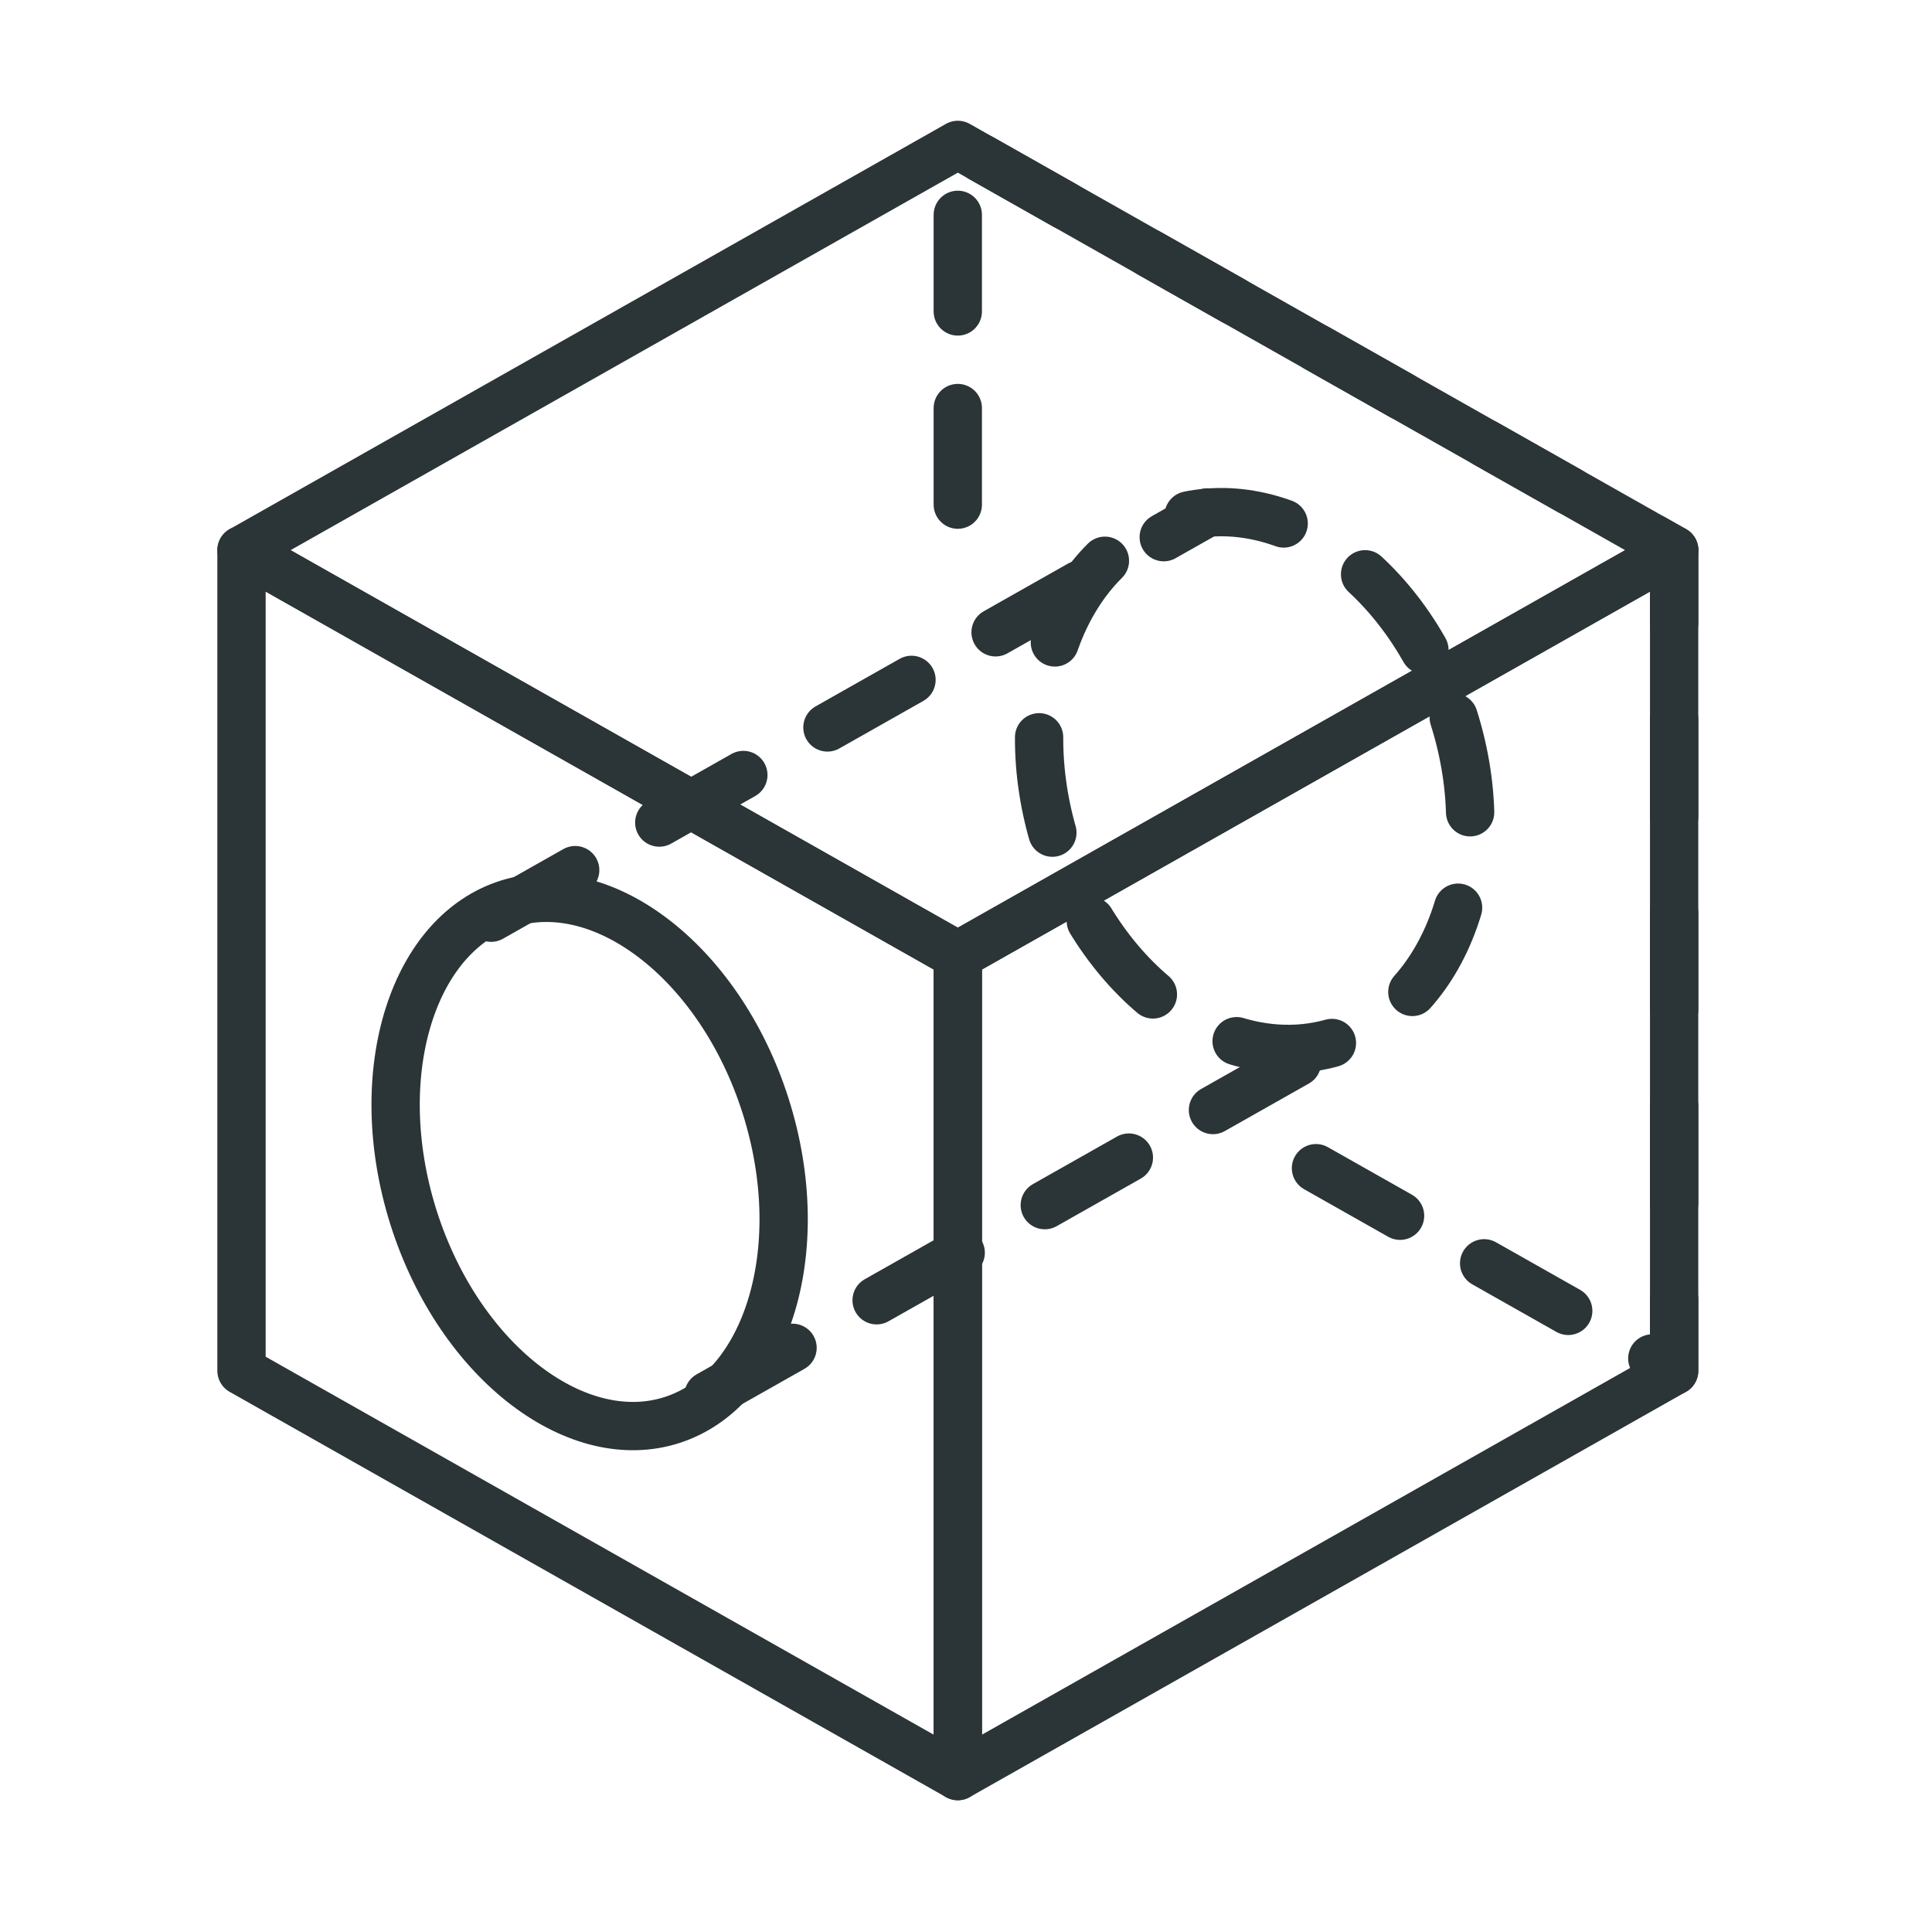
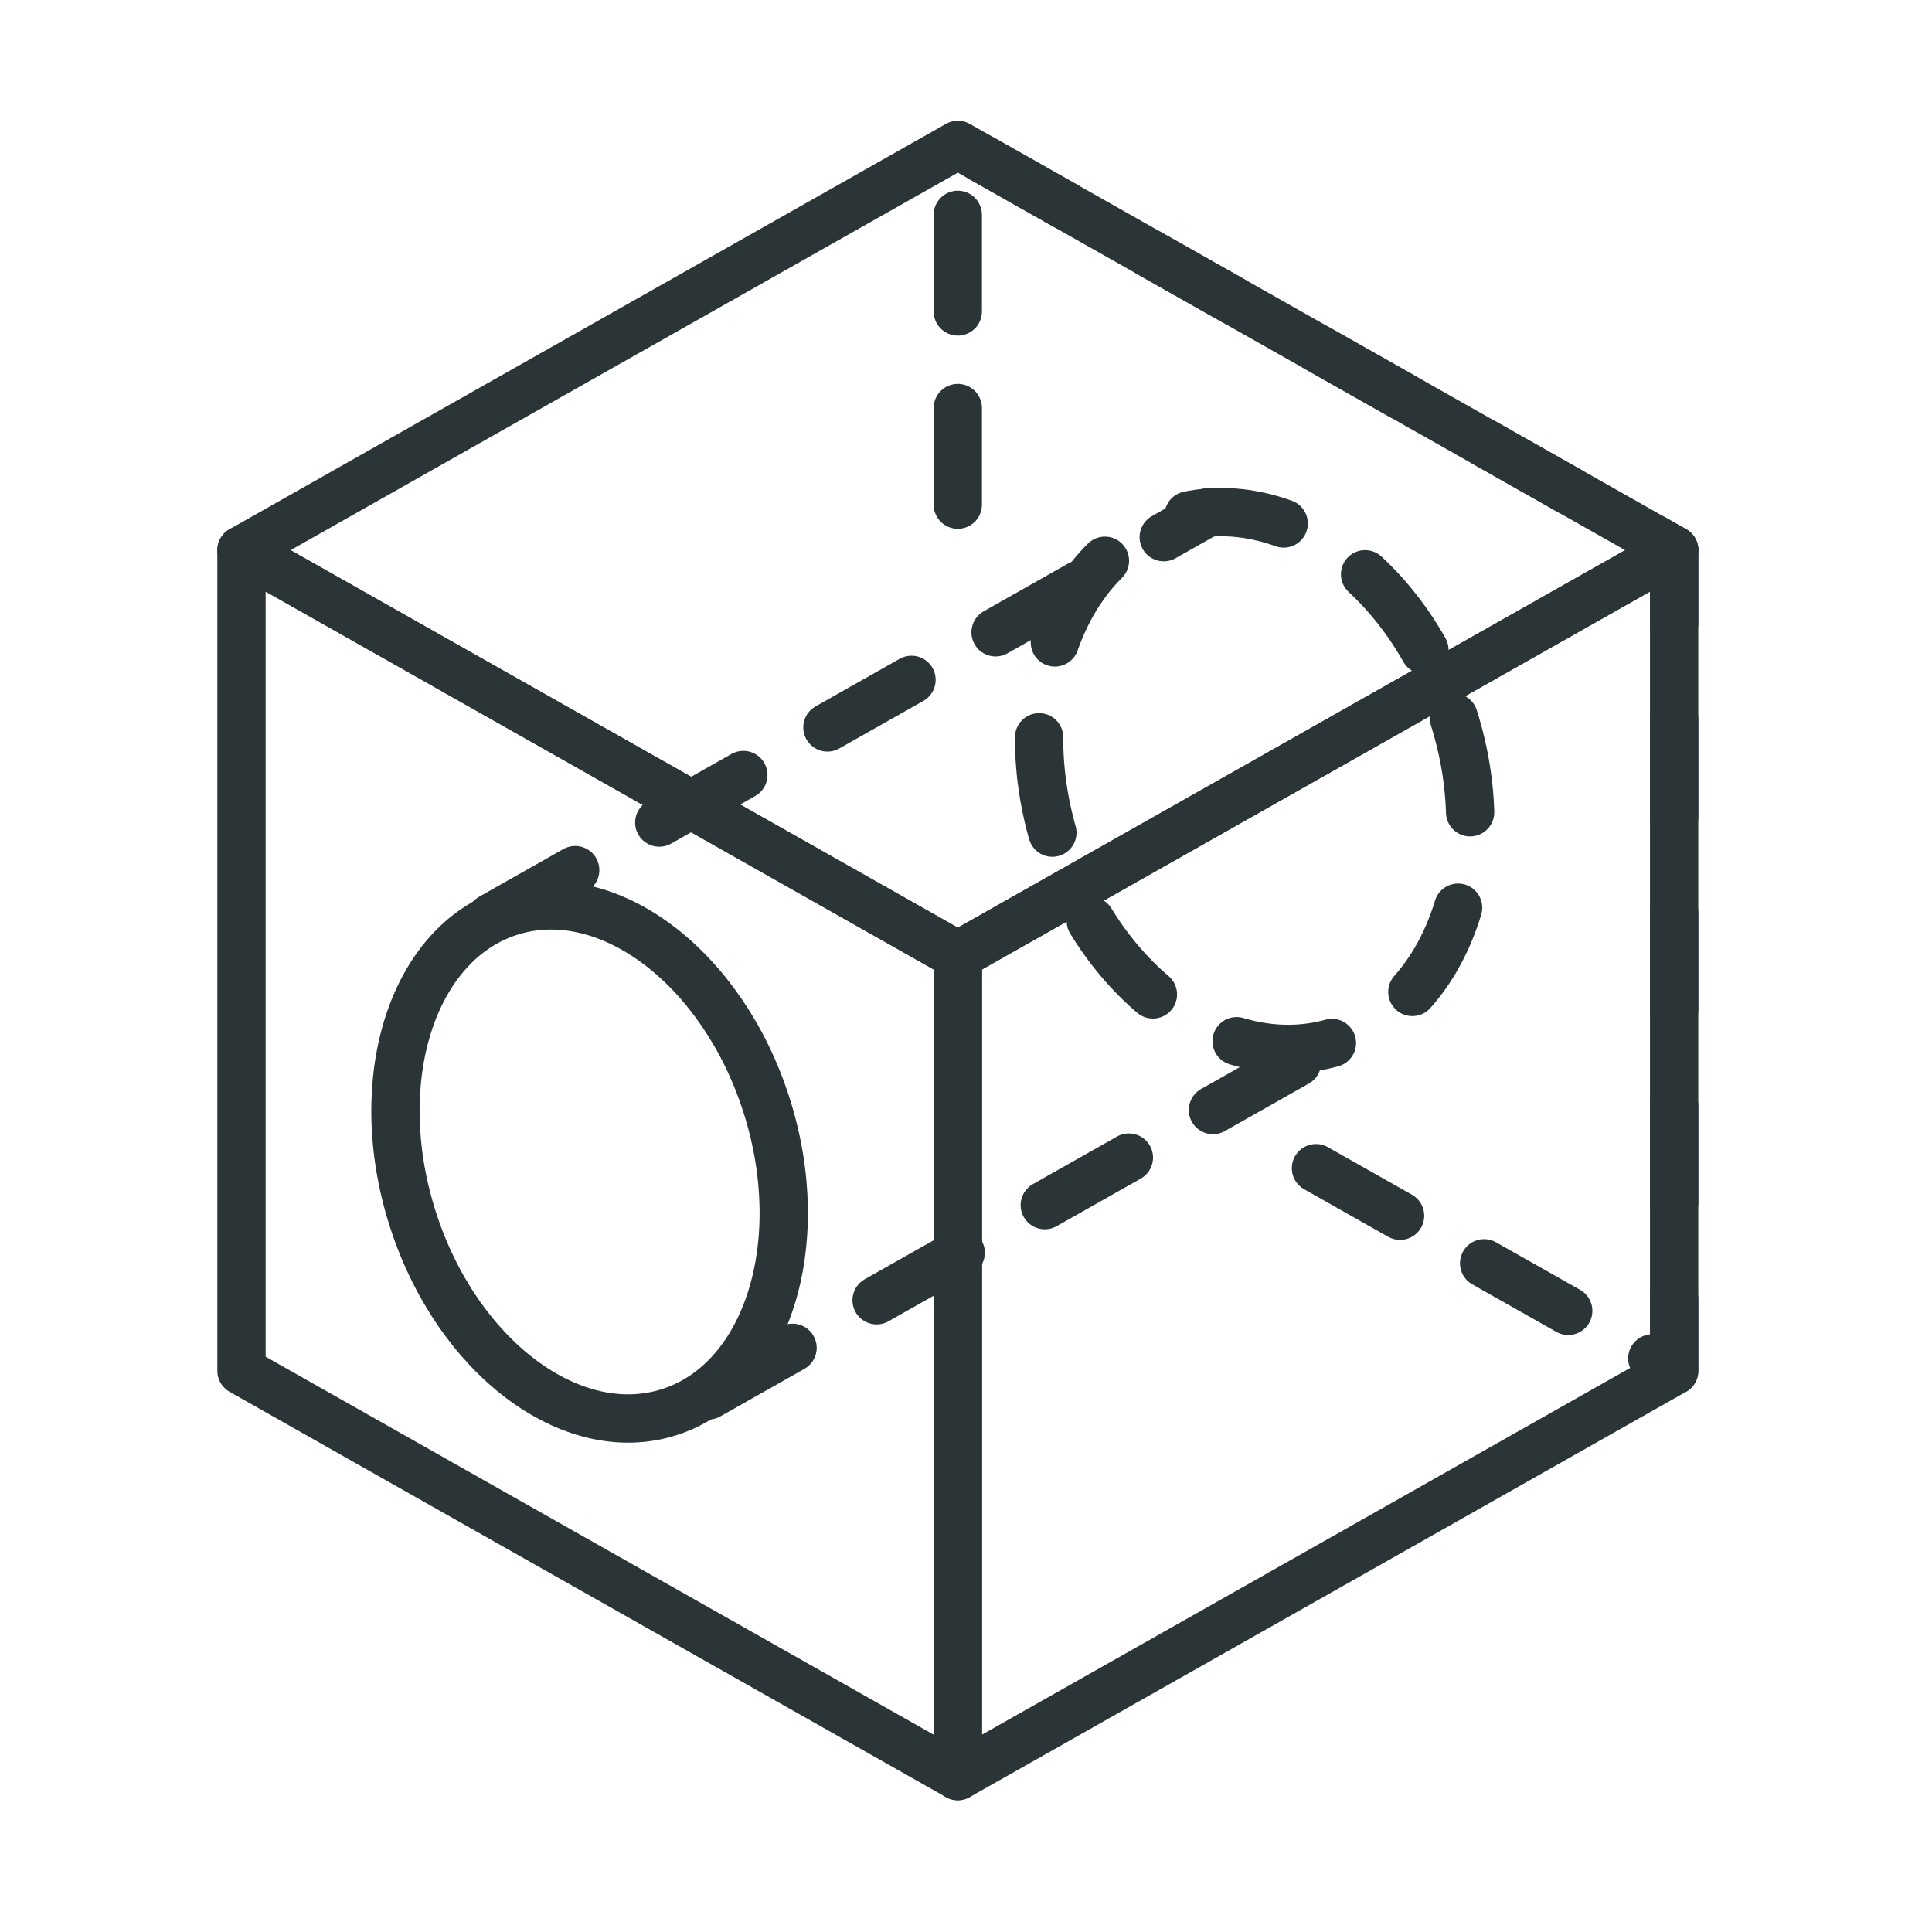
<svg xmlns="http://www.w3.org/2000/svg" width="40" height="40" viewBox="0 0 40 40" fill="none">
  <path d="M5 11.391L19.831 3L34.663 11.391L19.831 19.781L5 11.391Z" stroke="#2B3436" stroke-linecap="round" stroke-linejoin="round" />
  <path d="M10.168 19L25 10.609M14.668 28.89L22.084 24.695L25.792 22.598L27.646 21.549" stroke="#2B3436" stroke-linecap="round" stroke-linejoin="round" stroke-dasharray="2 2" />
  <path d="M19.831 19.781L5 11.39V28.381L12.416 32.577L19.831 36.772V19.781Z" stroke="#2B3436" stroke-linecap="round" stroke-linejoin="round" />
  <path d="M19.83 19.781L34.661 11.39V28.381L27.246 32.577L19.83 36.772V19.781Z" stroke="#2B3436" stroke-linecap="round" stroke-linejoin="round" />
  <path d="M27.246 24.186L34.662 28.381V11.39L19.83 3V11.495" stroke="#2B3436" stroke-linecap="round" stroke-linejoin="round" stroke-dasharray="2 2" />
-   <path d="M10.511 18.711C11.453 18.412 12.524 18.665 13.513 19.414C14.501 20.161 15.369 21.379 15.852 22.9C16.334 24.421 16.328 25.917 15.951 27.098C15.574 28.28 14.846 29.104 13.904 29.403C12.962 29.702 11.892 29.448 10.902 28.7C9.914 27.952 9.046 26.734 8.563 25.213C8.081 23.692 8.088 22.196 8.464 21.016C8.841 19.834 9.569 19.009 10.511 18.711Z" stroke="#2B3436" />
+   <ellipse cx="12.207" cy="24.057" rx="3.847" ry="5.436" transform="rotate(-17.6046 12.2075 24.0567)" stroke="#2B3436" />
  <ellipse cx="25.977" cy="16.16" rx="4.323" ry="5.665" transform="rotate(-17.6046 25.9775 16.1597)" stroke="#2B3436" stroke-linecap="round" stroke-linejoin="round" stroke-dasharray="2 2" />
</svg>
